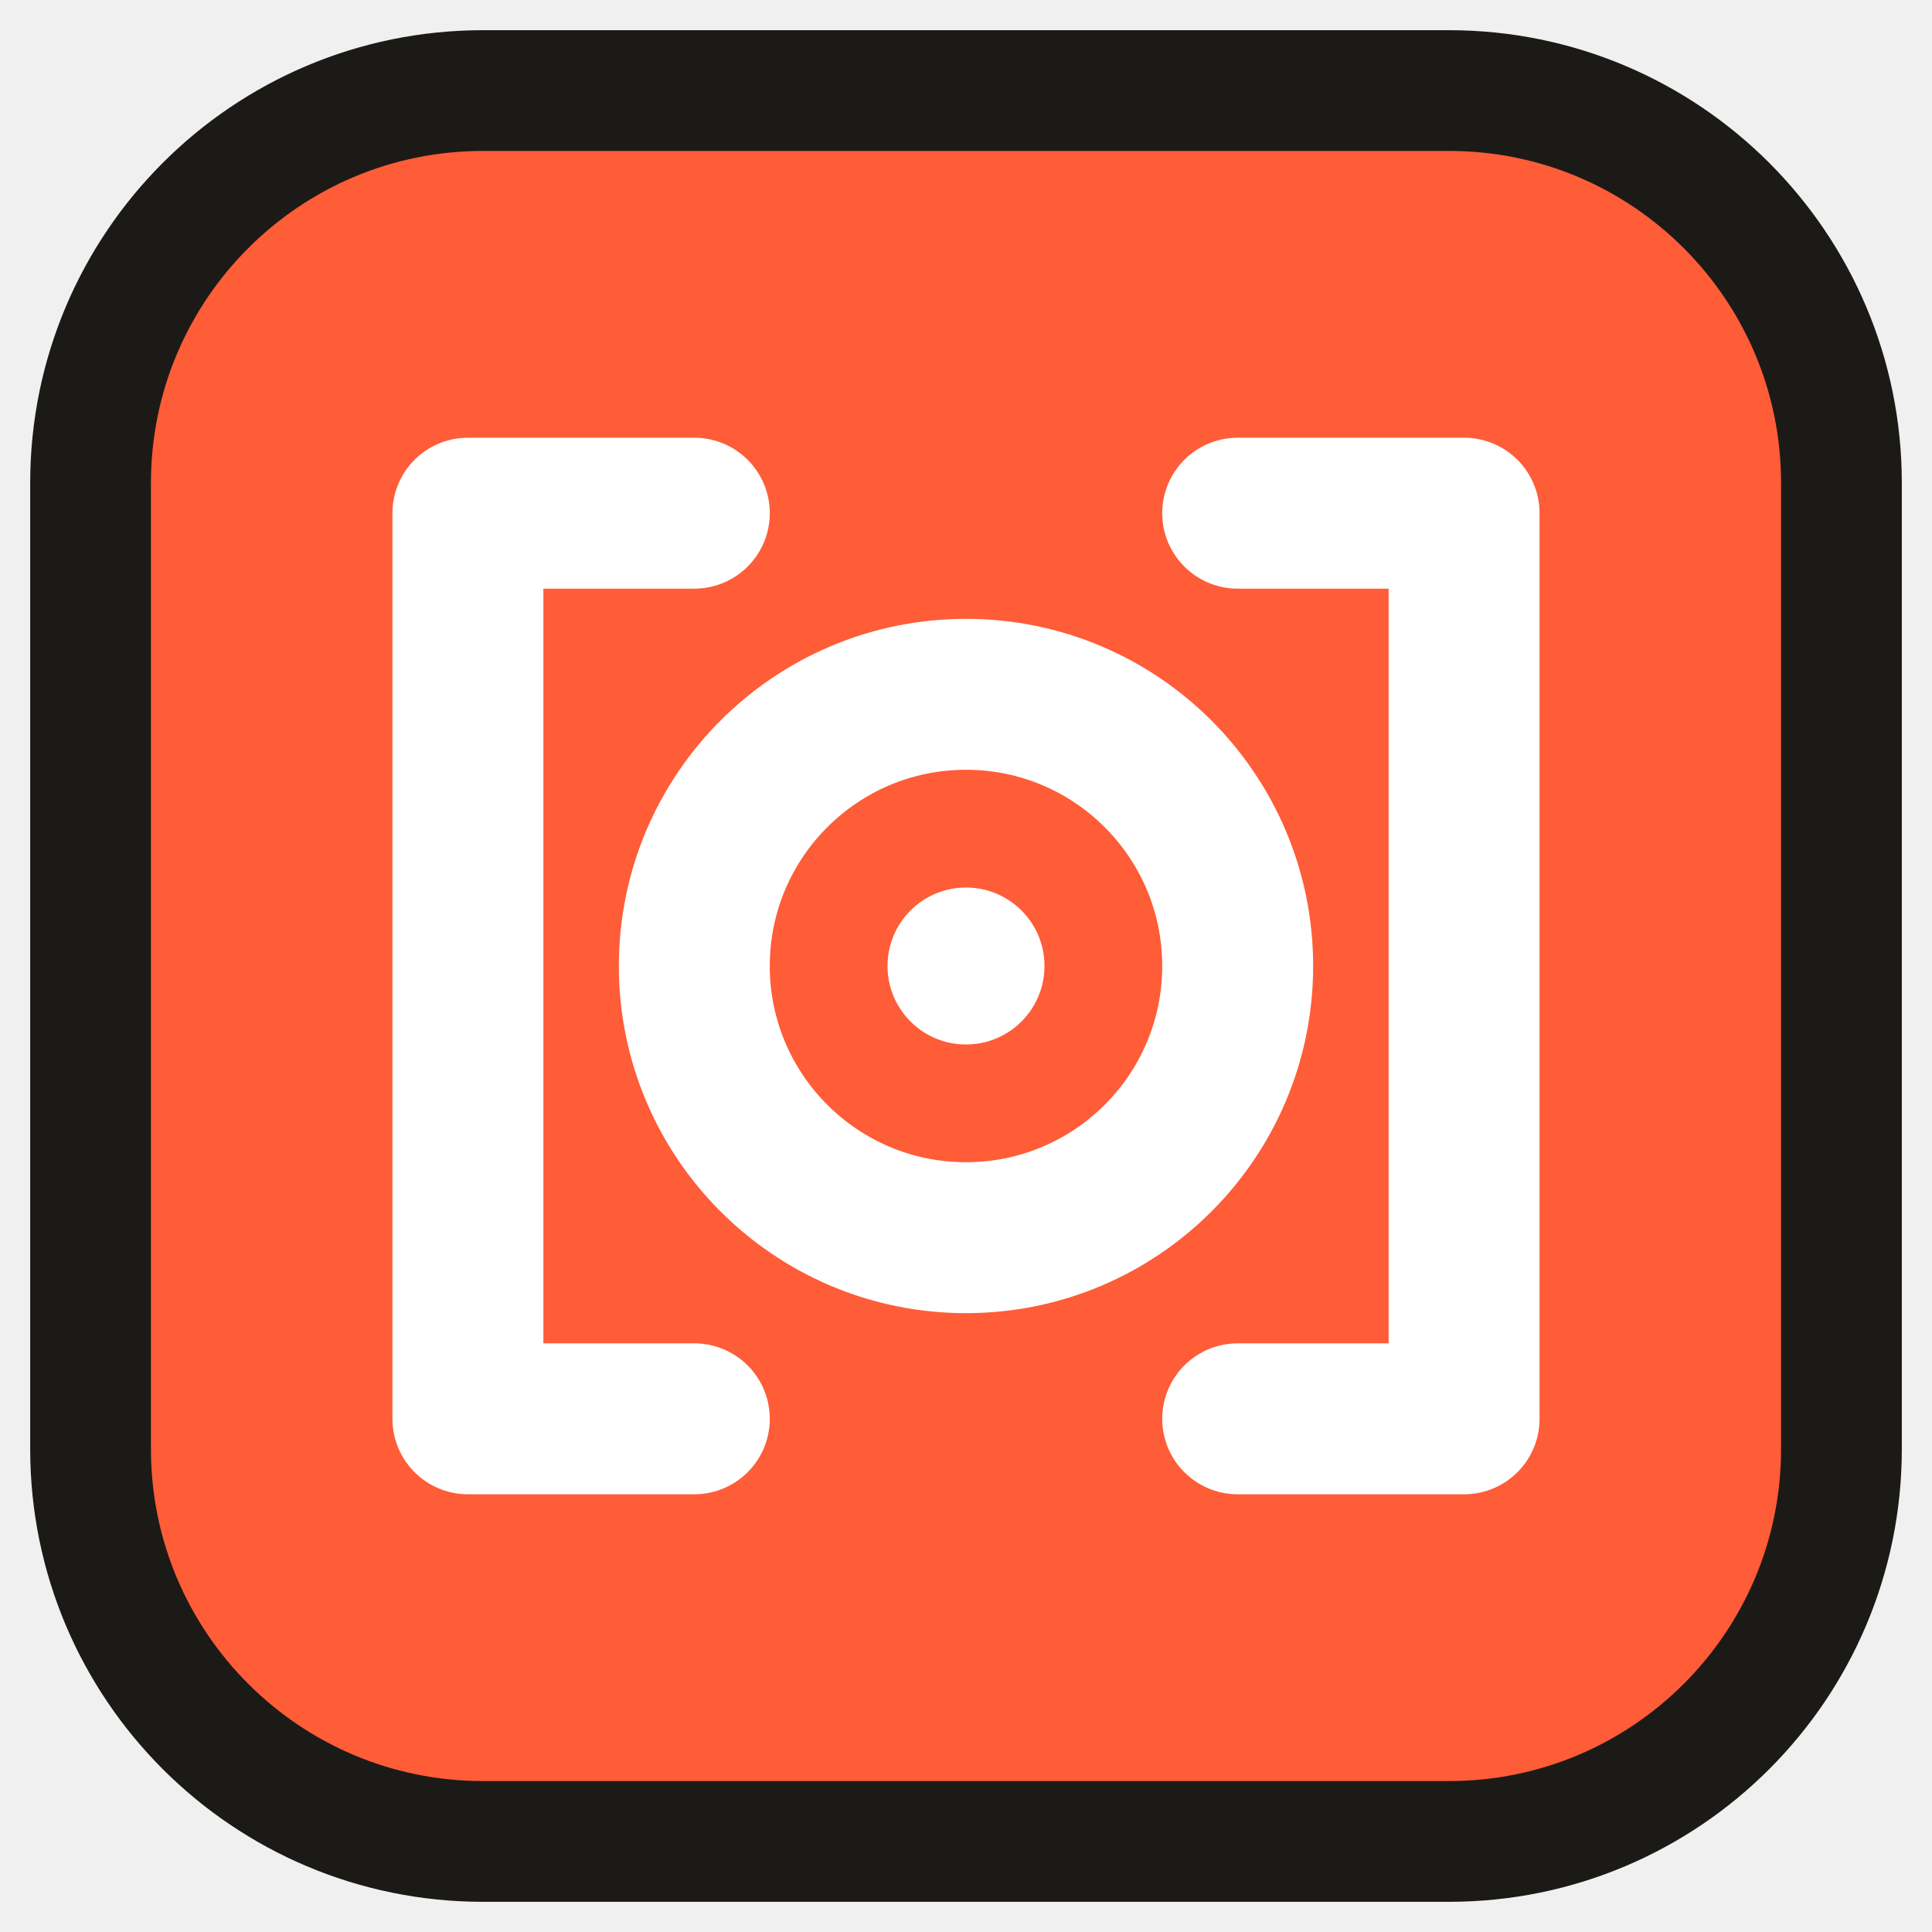
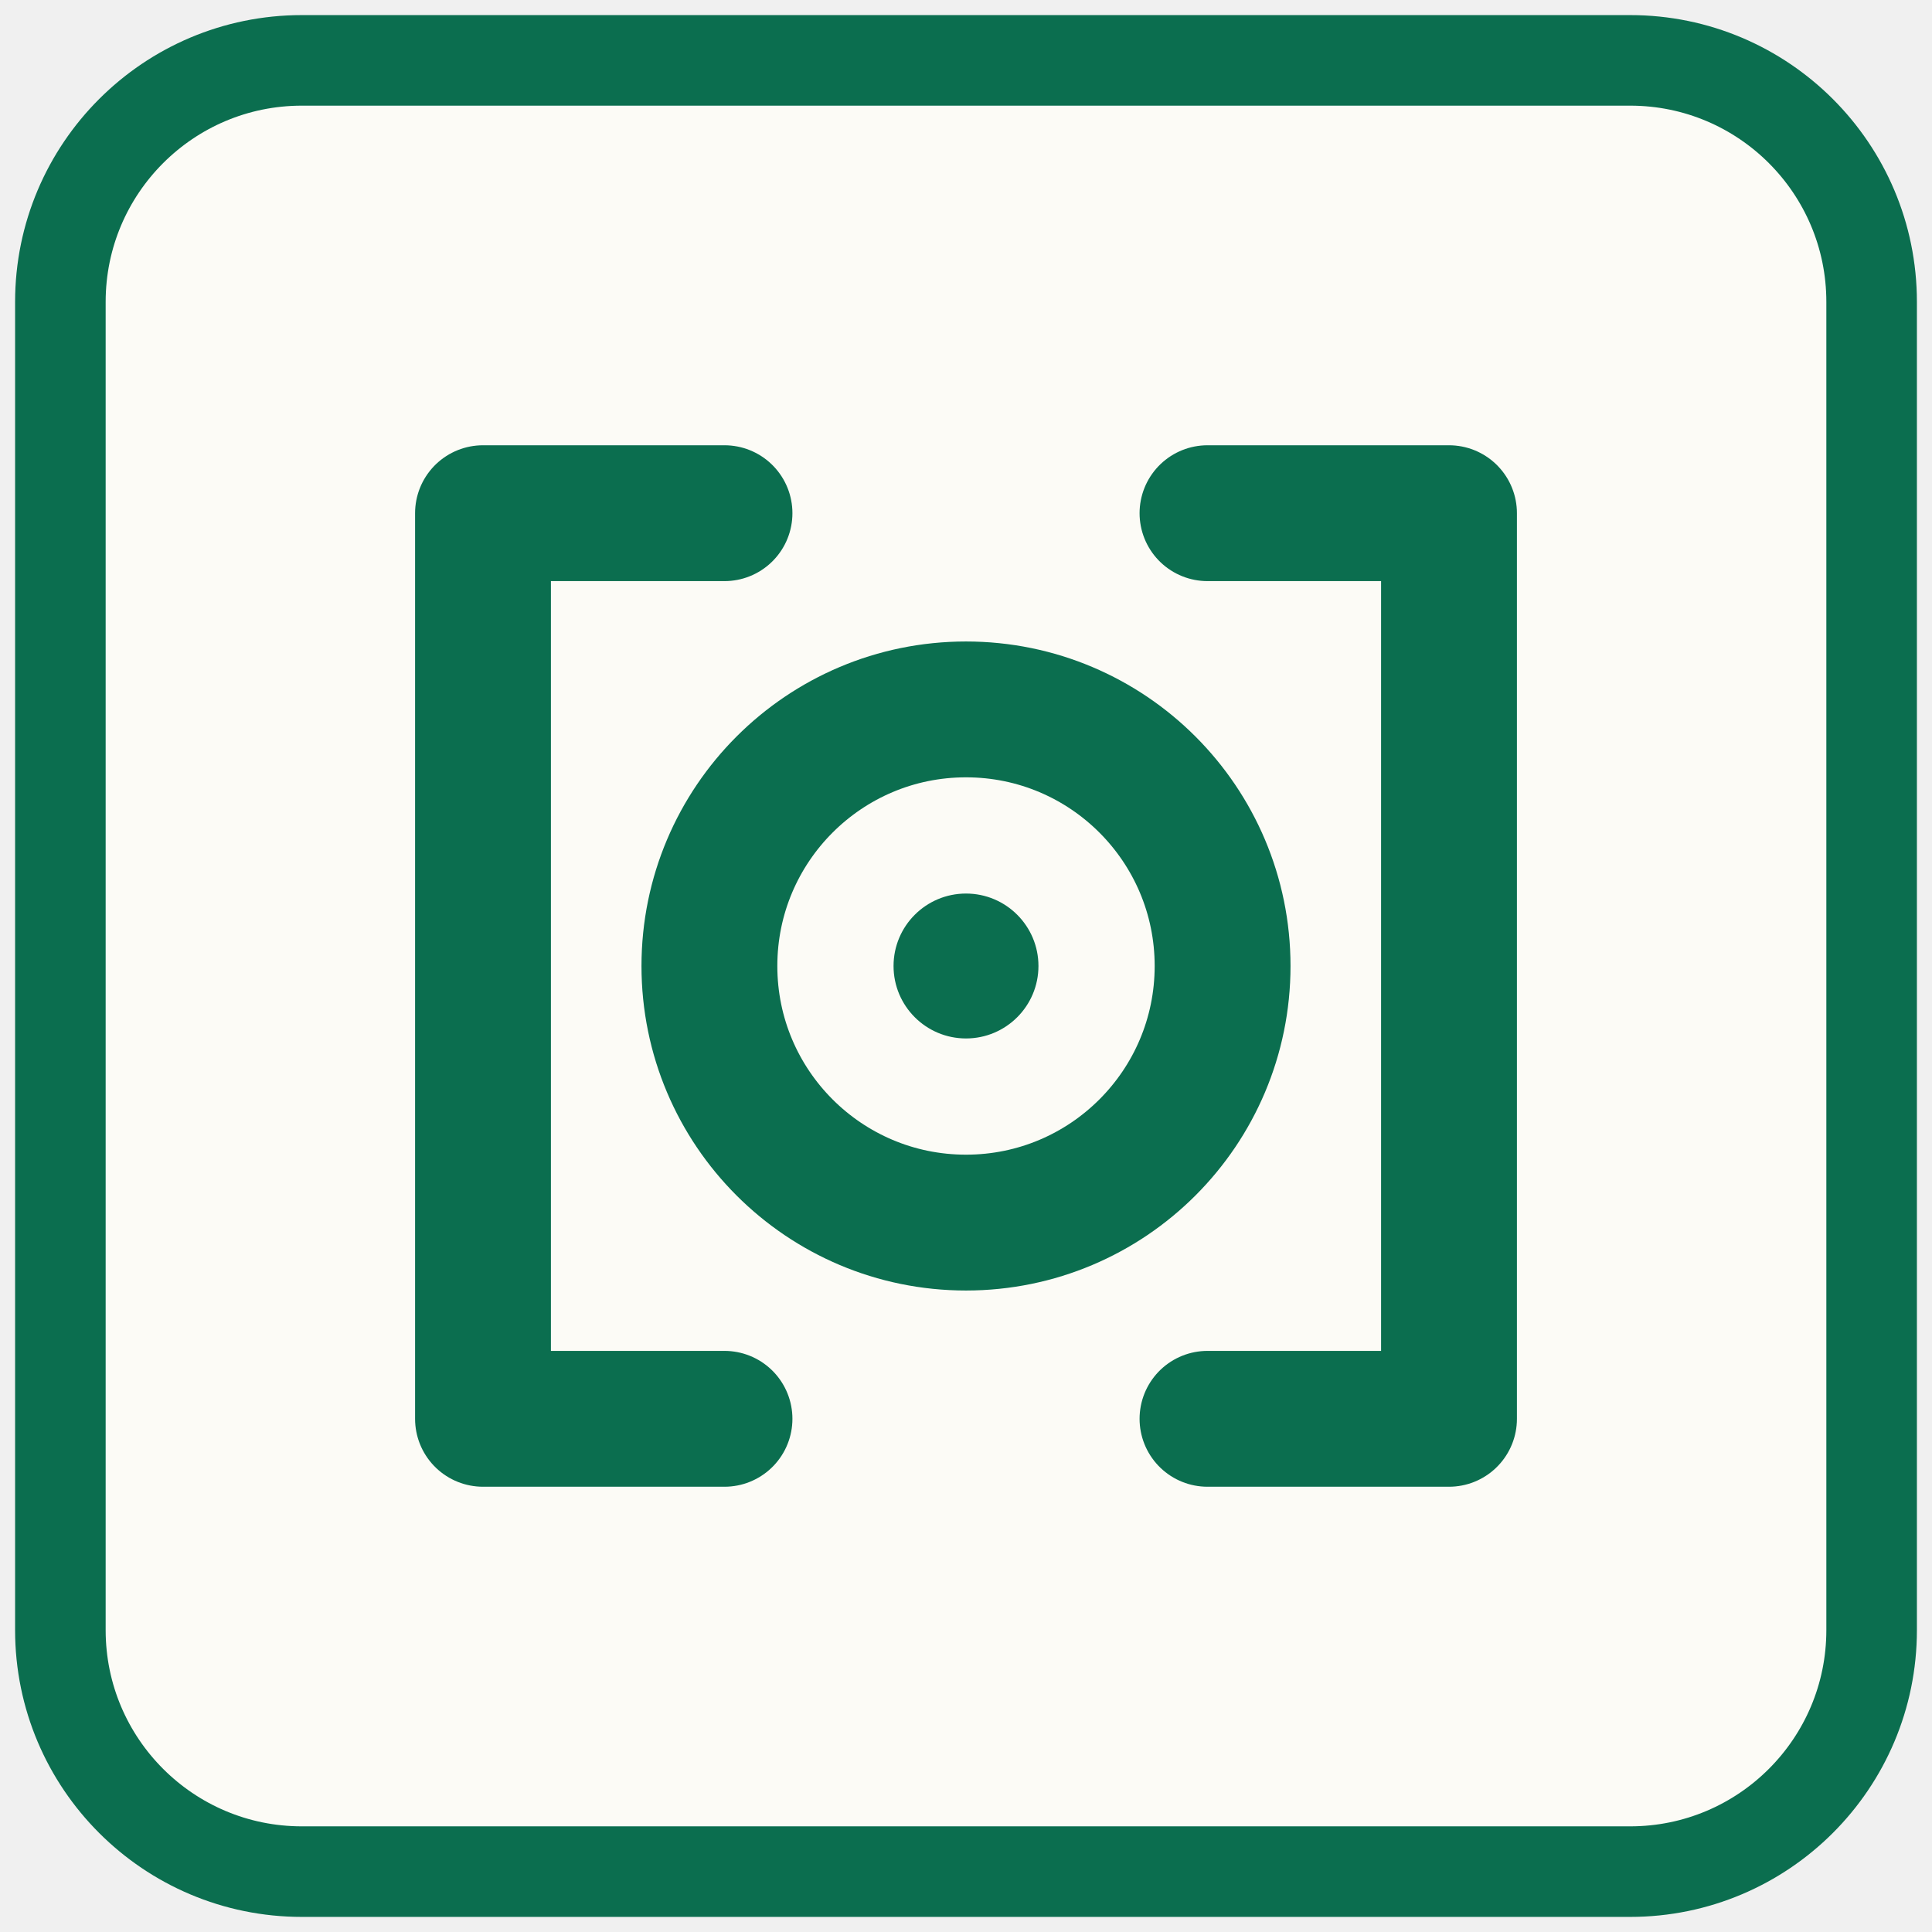
<svg xmlns="http://www.w3.org/2000/svg" width="40" height="40" viewBox="0 0 64 64" fill="none">
-   <rect x="3" y="3" width="58" height="58" rx="13" fill="#FF5C38" stroke="#1c1a17" stroke-width="4" />
-   <path d="M23 17 H15.5 V47 H23" stroke="#fff" stroke-width="5" stroke-linecap="round" stroke-linejoin="round" />
-   <path d="M41 17 H48.5 V47 H41" stroke="#fff" stroke-width="5" stroke-linecap="round" stroke-linejoin="round" />
-   <circle cx="32" cy="32" r="9" stroke="#fff" stroke-width="5" />
-   <circle cx="32" cy="32" r="2.6" fill="#fff" />
+   <rect x="2" y="2" width="60" height="60" rx="8" fill="#fcfbf6" stroke="#0b6e4f" stroke-width="3" />
+   <path d="M24 17 H16 V47 H24" stroke="#0b6e4f" stroke-width="4.5" stroke-linecap="round" stroke-linejoin="round" />
+   <path d="M40 17 H48 V47 H40" stroke="#0b6e4f" stroke-width="4.5" stroke-linecap="round" stroke-linejoin="round" />
+   <circle cx="32" cy="32" r="8.5" stroke="#0b6e4f" stroke-width="4.5" />
+   <circle cx="32" cy="32" r="2.4" fill="#0b6e4f" />
</svg>
